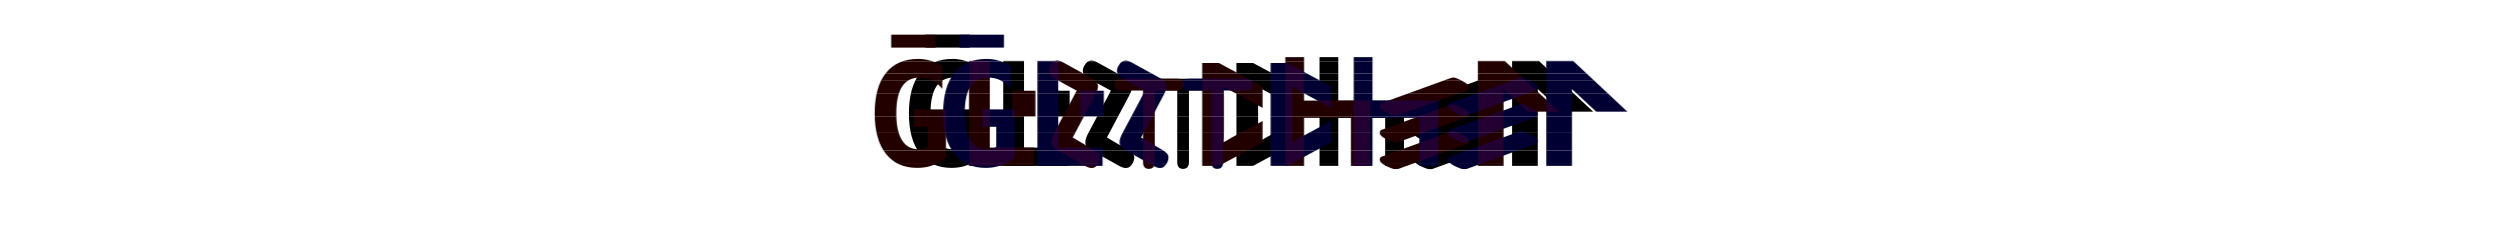
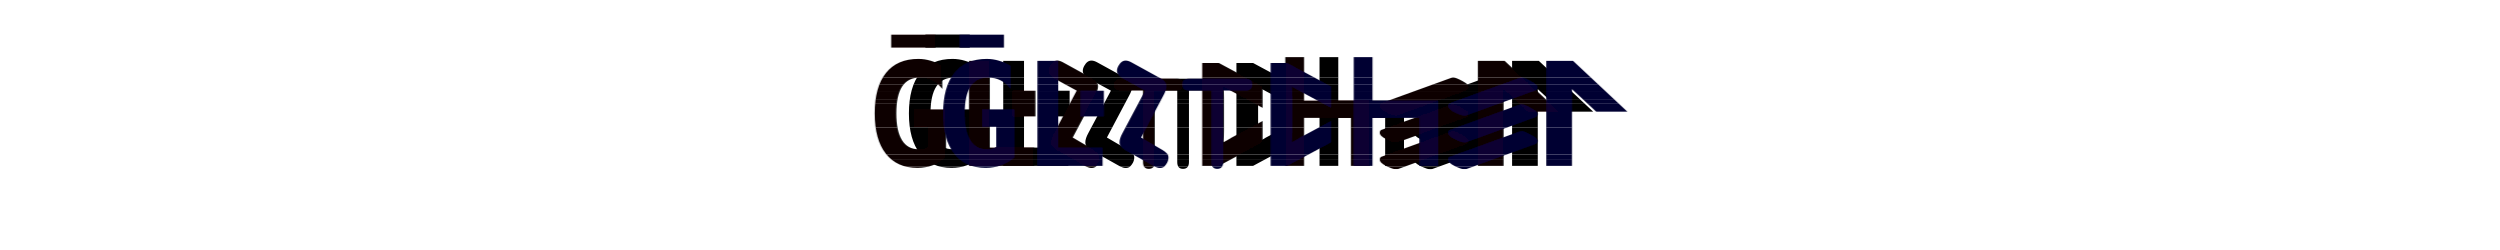
<svg xmlns="http://www.w3.org/2000/svg" viewBox="0 0 400 40" id="glitched">
  <style>
          @media (prefers-color-scheme: dark) {
-              text { fill: #110033; }
+              text { fill: #DDCCFF; }
          }
      </style>
-   <text font-family="monospace, serif" font-weight="bolder" font-size="x-large" text-anchor="middle" fill="#220033" dominant-baseline="middle" filter="url(#glitch)" x="50%" y="50%">ḠĿ𐪌𐌕ꛕ𖩘꠵ⵤ</text>
+   <text font-family="monospace, serif" font-weight="bolder" font-size="x-large" text-anchor="middle" fill="#110033" dominant-baseline="middle" filter="url(#glitch)" x="50%" y="50%">ḠĿ𐪌𐌕ꛕ𖩘꠵ⵤ</text>
  <defs>
    <filter id="glitch" primitiveUnits="objectBoundingBox" x="-10%" y="0%" width="120%" height="100%">
      <feColorMatrix in="SourceGraphic" result="red" type="matrix" values="1 0 0 0 0 0 0 0 0 0 0 0 0 0 0 0 0 0 1 0" />
      <feColorMatrix in="SourceGraphic" result="green" type="matrix" values="0 0 0 0 0 0 1 0 0 0 0 0 0 0 0 0 0 0 1 0" />
      <feColorMatrix in="SourceGraphic" result="blue" type="matrix" values="0 0 0 0 0 0 0 0 0 0 0 0 1 0 0 0 0 0 1 0" />
      <feOffset in="red" result="red-shifted" dx="-0.05" dy="0">
-         <animate attributeName="dx" keyTimes="0; 0.07; 0.09; 0.15; 0.28; 0.31; 0.38; 0.41; 0.50; 0.52; 0.54; 0.56; 0.83; 0.85; 0.88; 0.92; 0.94; 0.96; 0.99" values="0.04; -0.07; 0.06; -0.06; -0.02; -0.07; 0.04; -0.04; -0.03; -0.04; 0.01; 0.04; 0.03; 0.04; -0.01; -0.02; 0.02; 0.03; -0.02" begin="0" dur="20s" calcMode="discrete" repeatCount="indefinite" fill="freeze" />
+         <animate attributeName="dx" keyTimes="0; 0.02; 0.04; 0.11; 0.12; 0.19; 0.20; 0.27; 0.28; 0.37; 0.45; 0.47; 0.49; 0.52; 0.56; 0.69; 0.70; 0.71; 0.88; 0.92; 0.95; 0.97" values="0.06; -0.03; 0.06; 0.03; -0.02; -0.06; -0.05; -0.03; -0.05; 0.01; 0.05; -0.04; -0.05; 0.01; 0.07; -0.03; 0.04; -0.05; 0.01; 0.01; -0.06; 0.01" begin="0" dur="24s" calcMode="discrete" repeatCount="indefinite" fill="freeze" />
      </feOffset>
      <feOffset in="blue" result="blue-shifted" dx="0.05" dy="0">
-         <animate attributeName="dx" keyTimes="0; 0.01; 0.04; 0.08; 0.15; 0.20; 0.23; 0.33; 0.35; 0.38; 0.40; 0.42; 0.45; 0.57; 0.59; 0.61; 0.66; 0.78; 0.80; 0.88; 0.89; 0.92; 0.93; 0.99" values="0.04; -0.04; -0.07; 0.06; -0.05; 0.02; -0.05; -0.06; -0.01; -0.03; -0.04; -0.01; -0.04; 0.05; -0.02; 0.02; 0.07; 0.05; -0.01; -0.04; -0.06; -0.06; -0.01; 0.06" begin="0" dur="30s" calcMode="discrete" repeatCount="indefinite" fill="freeze" />
+         <animate attributeName="dx" keyTimes="0; 0.04; 0.07; 0.27; 0.31; 0.60; 0.67; 0.75; 0.86" values="-0.06; -0.03; -0.06; 0.07; -0.06; 0.05; -0.04; 0.07; 0.03" begin="0" dur="25s" calcMode="discrete" repeatCount="indefinite" fill="freeze" />
      </feOffset>
      <feBlend mode="screen" in="red-shifted" in2="green" result="red-green" />
      <feBlend mode="screen" in="red-green" in2="blue-shifted" result="blended" />
-       <feOffset in="blended" dx="0" dy="0" y="0%" height="20%" result="slice_1a" />
-       <feOffset in="blended" dx="0" dy="0" y="20%" height="9%" result="slice_1b">
-         <animate attributeName="dx" keyTimes="0; 0.01; 0.06; 0.07; 0.24; 0.28; 0.32; 0.40; 0.58; 0.74; 0.77; 1.00" values="-0.01; 0.07; -0.07; 0.03; 0.04; 0.07; -0.06; 0.05; -0.07; -0.02; 0.03; 0.05" begin="0s" dur="21s" calcMode="discrete" repeatCount="indefinite" fill="freeze" />
+       <feOffset in="blended" dx="0" dy="0" y="0%" height="32%" result="slice_1a" />
+       <feOffset in="blended" dx="0" dy="0" y="32%" height="5%" result="slice_1b">
+         <animate attributeName="dx" keyTimes="0; 0.04; 0.08; 0.13; 0.15; 0.19; 0.21; 0.27; 0.34; 0.35; 0.38; 0.40; 0.42; 0.44; 0.51; 0.58; 0.60; 0.63; 0.68; 0.72; 0.73; 0.77; 0.79; 0.81; 0.83; 0.96; 0.97; 0.98; 0.99" values="0.01; -0.02; -0.05; -0.01; -0.06; 0.07; -0.07; 0.07; 0.05; -0.06; -0.02; -0.05; -0.05; 0.05; 0.03; -0.04; -0.03; -0.01; 0.07; 0.01; 0.02; 0.06; 0.01; 0.05; -0.06; 0.07; 0.04; -0.02; 0.03" begin="0s" dur="17s" calcMode="discrete" repeatCount="indefinite" fill="freeze" />
      </feOffset>
-       <feOffset in="blended" dx="0" dy="0" y="29%" height="5%" result="slice_2a" />
-       <feOffset in="blended" dx="0" dy="0" y="34%" height="10%" result="slice_2b">
-         <animate attributeName="dx" keyTimes="0; 0.01; 0.02; 0.04; 0.09; 0.11; 0.15; 0.25; 0.35; 0.40; 0.42; 0.46; 0.49; 0.52; 0.53; 0.56; 0.66; 0.68; 0.69; 0.76; 0.78; 0.86" values="-0.06; -0.01; 0.05; -0.03; 0.05; -0.02; 0.06; -0.07; -0.07; 0.04; 0.01; 0.03; -0.07; 0.03; 0.07; 0.01; -0.03; 0.03; -0.06; 0.03; 0.07; -0.03" begin="0s" dur="29s" calcMode="discrete" repeatCount="indefinite" fill="freeze" />
+       <feOffset in="blended" dx="0" dy="0" y="37%" height="5%" result="slice_2a" />
+       <feOffset in="blended" dx="0" dy="0" y="42%" height="6%" result="slice_2b">
+         <animate attributeName="dx" keyTimes="0; 0.01; 0.06; 0.09; 0.11; 0.19; 0.28; 0.30; 0.32; 0.35; 0.40; 0.41; 0.42; 0.43; 0.48; 0.56; 0.59; 0.62; 0.69; 0.71; 0.77; 0.79; 0.83; 0.90; 0.91; 0.94; 0.96; 0.97" values="0.04; -0.06; 0.03; 0.06; -0.04; 0.05; -0.04; 0.06; 0.04; -0.04; -0.03; -0.04; -0.02; 0.05; -0.01; 0.03; -0.02; 0.01; -0.05; -0.02; 0.01; -0.02; 0.01; 0.02; 0.05; -0.05; -0.05; -0.05" begin="0s" dur="18s" calcMode="discrete" repeatCount="indefinite" fill="freeze" />
      </feOffset>
-       <feOffset in="blended" dx="0" dy="0" y="44%" height="17%" result="slice_3a" />
-       <feOffset in="blended" dx="0" dy="0" y="61%" height="12%" result="slice_3b">
-         <animate attributeName="dx" keyTimes="0; 0.03; 0.05; 0.19; 0.22; 0.39; 0.46; 0.53; 0.55; 0.61; 0.64; 0.69; 0.71; 0.72; 0.73; 0.74; 0.96" values="-0.01; 0.07; -0.05; 0.05; 0.04; -0.06; -0.04; -0.05; 0.04; -0.01; 0.04; -0.01; -0.01; -0.07; -0.04; -0.04; 0.06" begin="0s" dur="20s" calcMode="discrete" repeatCount="indefinite" fill="freeze" />
+       <feOffset in="blended" dx="0" dy="0" y="48%" height="3%" result="slice_3a" />
+       <feOffset in="blended" dx="0" dy="0" y="51%" height="18%" result="slice_3b">
+         <animate attributeName="dx" keyTimes="0; 0.01; 0.07; 0.19; 0.27; 0.34; 0.36; 0.38; 0.45; 0.47; 0.48; 0.62; 0.64; 0.66; 0.78; 0.87; 0.95" values="-0.05; -0.02; -0.03; 0.03; 0.06; -0.07; 0.06; -0.03; -0.05; 0.02; -0.06; -0.04; 0.07; -0.06; 0.05; -0.02; 0.03" begin="0s" dur="3s" calcMode="discrete" repeatCount="indefinite" fill="freeze" />
      </feOffset>
-       <feOffset in="blended" dx="0" dy="0" y="73%" height="13%" result="slice_4a" />
-       <feOffset in="blended" dx="0" dy="0" y="86%" height="10%" result="slice_4b">
-         <animate attributeName="dx" keyTimes="0; 0.01; 0.37; 0.38; 0.63; 0.66; 0.68; 0.88; 0.92; 0.94" values="-0.01; 0.07; 0.04; -0.05; -0.01; -0.05; 0.04; -0.07; 0.06; 0.07" begin="0s" dur="25s" calcMode="discrete" repeatCount="indefinite" fill="freeze" />
+       <feOffset in="blended" dx="0" dy="0" y="69%" height="20%" result="slice_4a" />
+       <feOffset in="blended" dx="0" dy="0" y="89%" height="4%" result="slice_4b">
+         <animate attributeName="dx" keyTimes="0; 0.06; 0.08; 0.26; 0.31; 0.58; 0.60; 0.69; 0.76; 0.85; 0.86; 0.89; 1.00" values="0.03; 0.05; 0.05; 0.04; -0.04; -0.06; 0.03; -0.04; -0.03; -0.07; 0.04; 0.01; -0.03" begin="0s" dur="29s" calcMode="discrete" repeatCount="indefinite" fill="freeze" />
      </feOffset>
-       <feOffset in="blended" dx="0" dy="0" y="96%" height="25%" result="slice_5a" />
-       <feOffset in="blended" dx="0" dy="0" y="121%" height="22%" result="slice_5b">
-         <animate attributeName="dx" keyTimes="0; 0.01; 0.08; 0.11; 0.38; 0.49; 0.62; 0.72; 0.73; 0.74; 0.77; 0.86; 0.88; 0.89; 0.91; 0.93; 0.95" values="-0.01; 0.01; -0.06; -0.07; 0.03; -0.04; -0.03; 0.04; 0.06; -0.04; 0.03; 0.04; -0.03; 0.07; 0.02; 0.01; 0.01" begin="0s" dur="6s" calcMode="discrete" repeatCount="indefinite" fill="freeze" />
+       <feOffset in="blended" dx="0" dy="0" y="93%" height="5%" result="slice_5a" />
+       <feOffset in="blended" dx="0" dy="0" y="98%" height="4%" result="slice_5b">
+         <animate attributeName="dx" keyTimes="0; 0.08; 0.38; 0.42; 0.45; 0.52; 0.54; 0.64; 0.66; 0.70; 0.81; 0.87; 0.95; 0.99" values="0.03; 0.04; -0.04; 0.02; -0.07; 0.06; 0.06; 0.05; 0.01; -0.03; 0.02; 0.06; -0.05; 0.06" begin="0s" dur="16s" calcMode="discrete" repeatCount="indefinite" fill="freeze" />
      </feOffset>
      <feMerge>
        <feMergeNode in="slice_1a" />
        <feMergeNode in="slice_1b" />
        <feMergeNode in="slice_2a" />
        <feMergeNode in="slice_2b" />
        <feMergeNode in="slice_3a" />
        <feMergeNode in="slice_3b" />
        <feMergeNode in="slice_4a" />
        <feMergeNode in="slice_4b" />
        <feMergeNode in="slice_5a" />
        <feMergeNode in="slice_5b" />
      </feMerge>
    </filter>
  </defs>
</svg>
